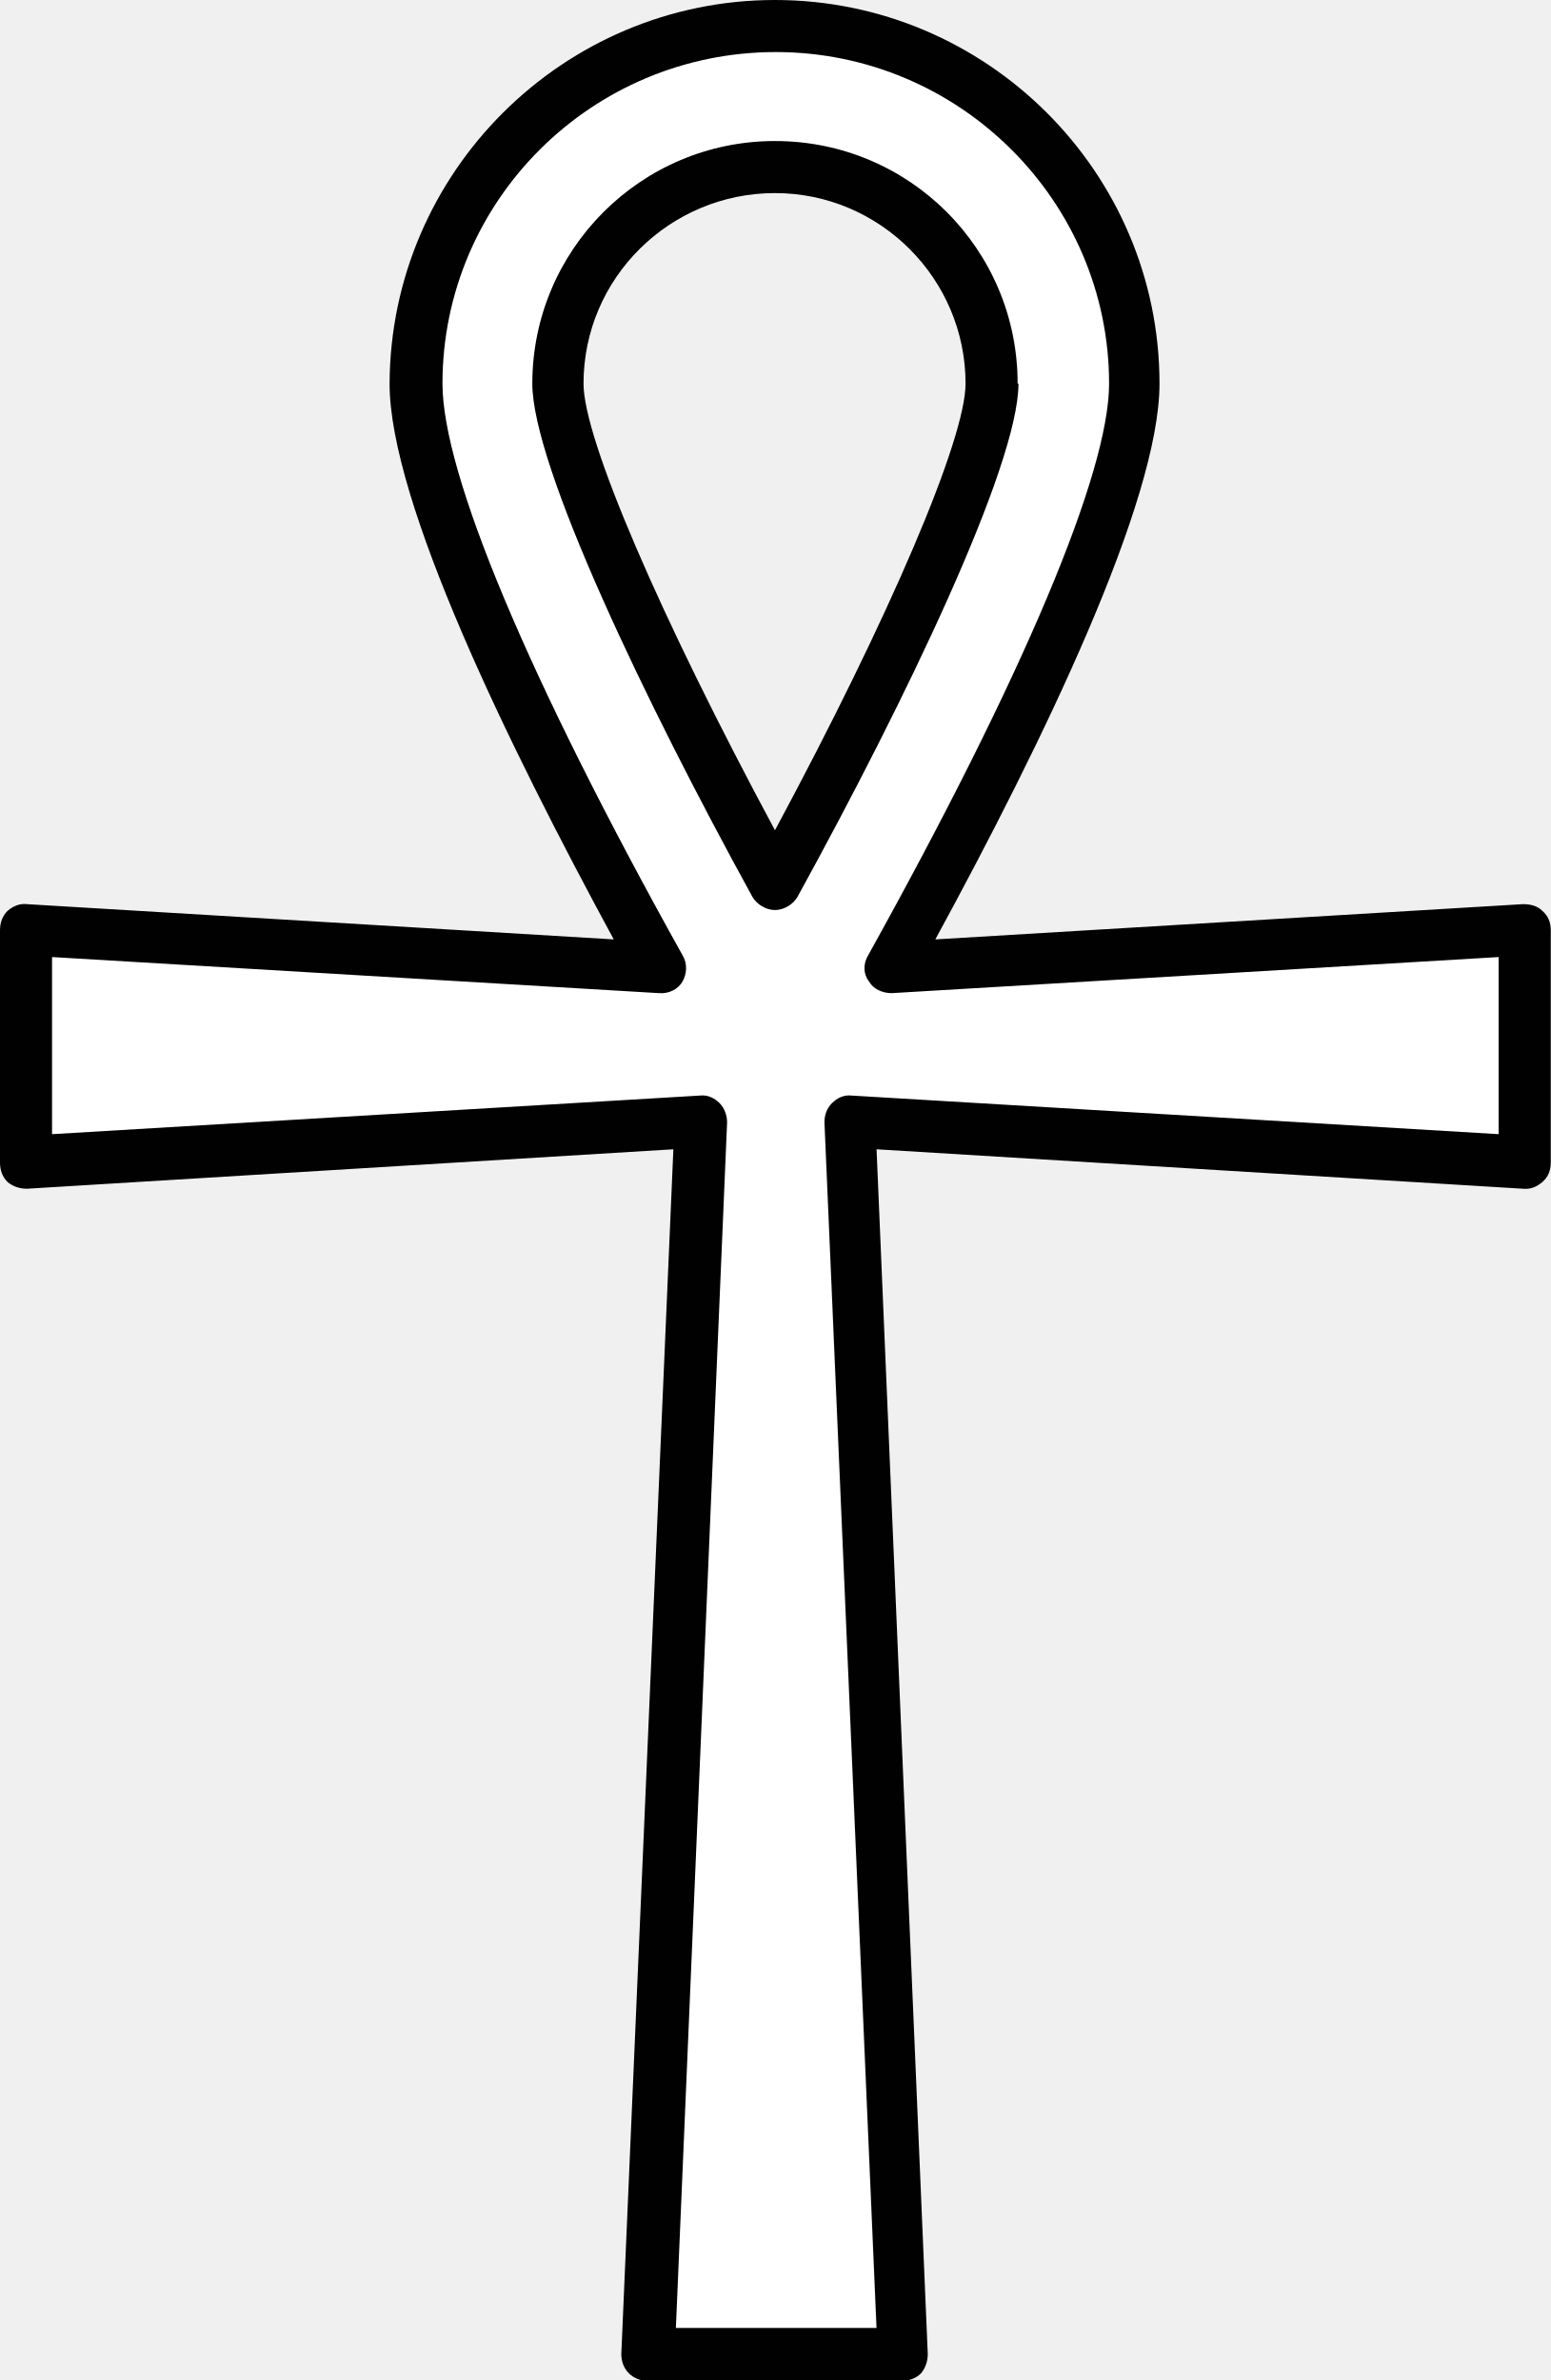
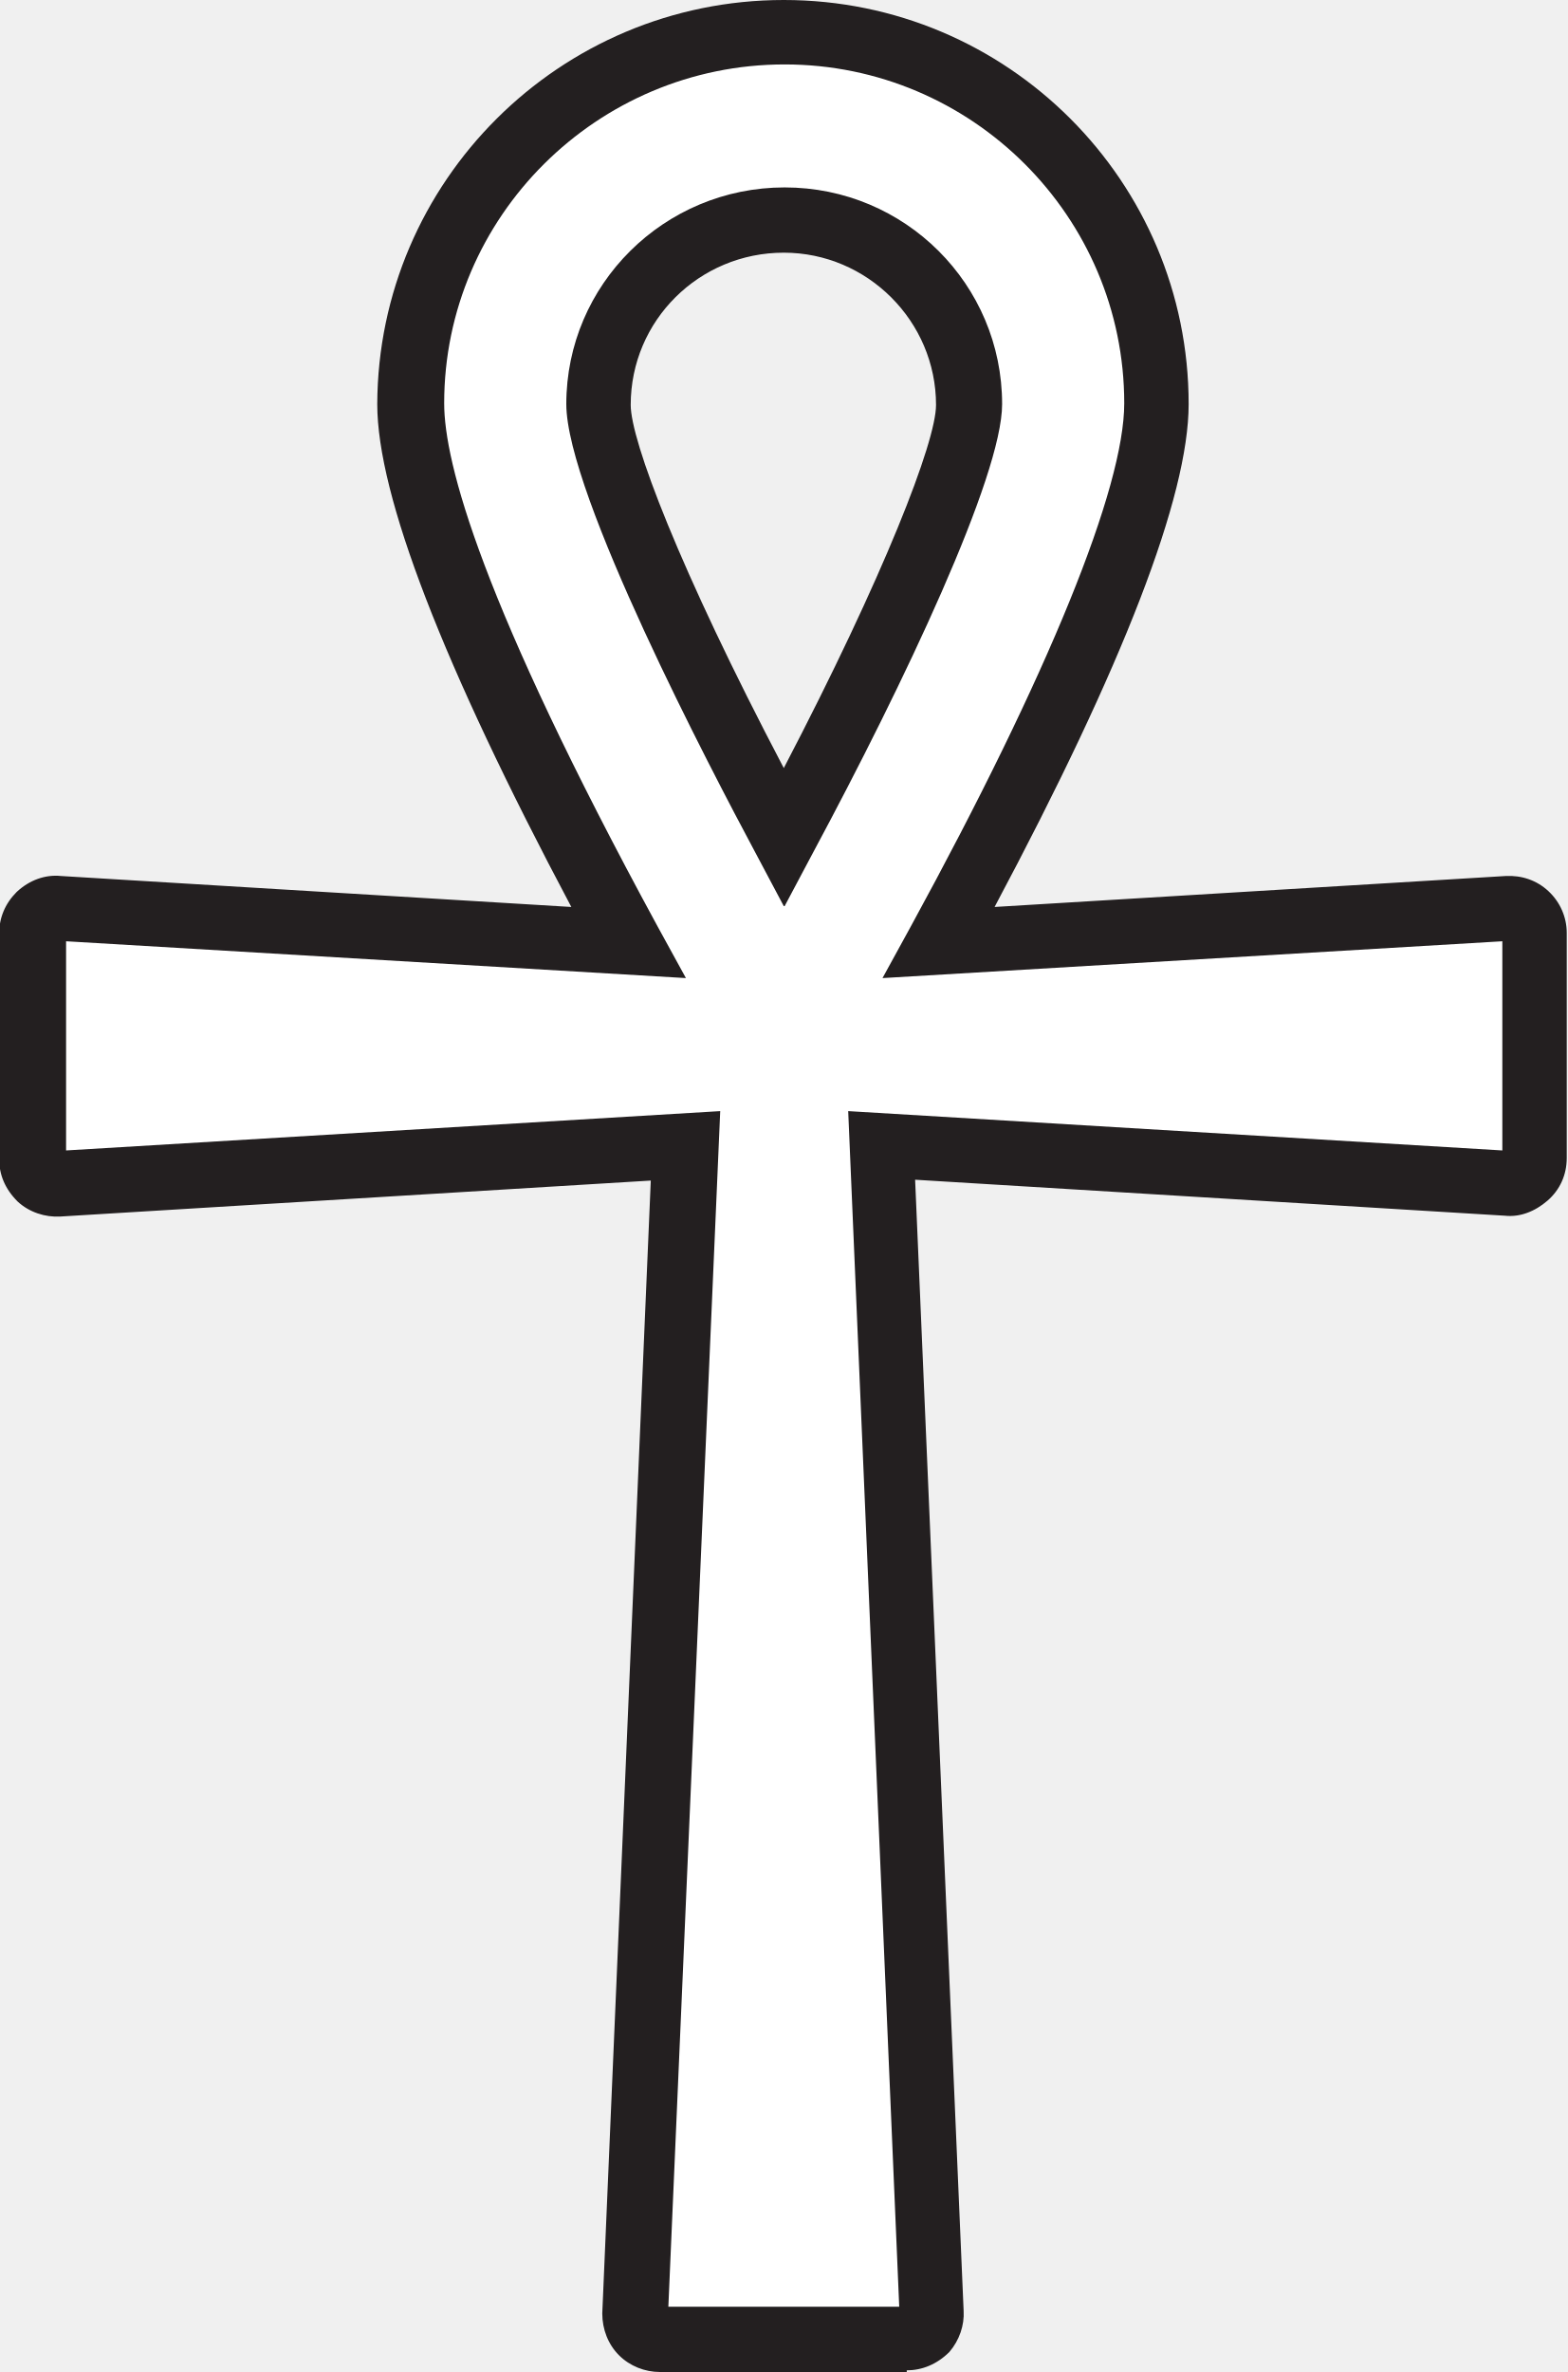
- <svg xmlns="http://www.w3.org/2000/svg" id="Layer_2" data-name="Layer 2" viewBox="0 0 18.47 28.35">
+ <svg xmlns="http://www.w3.org/2000/svg" id="Layer_2" data-name="Layer 2" viewBox="0 0 18.74 28.35">
  <defs>
    <style>
      .cls-1 {
-         fill: #fff;
+         fill: #231f20;
      }

      .cls-2 {
-         fill: #010101;
+         fill: #fff;
      }
    </style>
  </defs>
  <g id="Layer_1-2" data-name="Layer 1">
    <g>
-       <path class="cls-1" d="M9.5,10.68c1.27-2.31,2.63-5.13,2.63-6.11,0-1.59-1.3-2.89-2.89-2.89s-2.89,1.29-2.89,2.89c0,.98,1.35,3.8,2.62,6.11.05.09.16.16.27.16.11,0,.21-.07.27-.16ZM13.2,4.57c0,1.07-1.02,3.49-2.87,6.81-.05.1-.05.22.01.31.05.09.16.15.27.14l7.23-.43v2.11h0l-7.71-.46c-.09-.01-.17.03-.23.09-.07.06-.1.15-.09.23l.62,14.36h-2.39l.61-14.36c0-.09-.03-.17-.09-.23-.07-.06-.15-.1-.23-.09l-7.72.46v-2.11l7.23.43c.12,0,.22-.05.28-.14s.07-.21,0-.31c-1.85-3.33-2.86-5.75-2.86-6.81,0-2.17,1.78-3.95,3.97-3.95s3.97,1.77,3.97,3.95Z" />
-       <path class="cls-2" d="M9.23,9.89c1.37-2.55,2.27-4.66,2.27-5.32,0-1.25-1.02-2.27-2.27-2.27s-2.28,1.01-2.28,2.27c0,.66.91,2.77,2.28,5.32ZM12.13,4.57c0,.98-1.36,3.8-2.63,6.11-.05.09-.16.16-.27.16-.11,0-.22-.07-.27-.16-1.27-2.31-2.62-5.13-2.62-6.11,0-1.59,1.29-2.89,2.89-2.89s2.89,1.29,2.89,2.89Z" />
-       <path class="cls-2" d="M11.14,11.19l7-.42c.09,0,.17.02.23.08.07.06.1.14.1.23v2.77c0,.09-.03.17-.1.23-.06.05-.13.09-.23.08l-7.7-.47.61,14.35c0,.09-.03.17-.08.23-.06.06-.14.09-.23.09h-3.03c-.08,0-.16-.03-.22-.09s-.09-.14-.09-.23l.62-14.35-7.7.47c-.09,0-.17-.03-.23-.08-.06-.06-.09-.14-.09-.23v-2.77c0-.09.03-.17.09-.23.07-.06.15-.09.23-.08l6.99.42c-1.27-2.34-2.67-5.22-2.67-6.62C4.65,2.05,6.71,0,9.23,0s4.58,2.05,4.58,4.57c0,1.4-1.39,4.27-2.67,6.62ZM17.85,13.51v-2.11l-7.23.43c-.11,0-.22-.05-.27-.14-.07-.09-.07-.21-.01-.31,1.85-3.33,2.87-5.75,2.87-6.81,0-2.17-1.78-3.95-3.97-3.95s-3.97,1.77-3.97,3.95c0,1.07,1.01,3.49,2.86,6.81.06.1.05.22,0,.31s-.16.15-.28.14l-7.23-.43v2.11l7.72-.46c.09-.01.17.03.23.09.06.06.09.15.09.23l-.61,14.36h2.39l-.62-14.36c0-.09.03-.17.09-.23.06-.06.14-.1.23-.09l7.71.46h0Z" />
+       <path class="cls-2" d="M18.25,10.94c-.06-.06-.13-.08-.22-.08l-6.81.41c1.24-2.28,2.6-5.08,2.6-6.44C13.82,2.38,11.82.39,9.37.39s-4.46,1.99-4.46,4.44c0,1.36,1.36,4.16,2.6,6.44l-6.8-.41c-.08,0-.16.02-.23.08-.06.06-.09.14-.09.22v2.69c0,.08.03.16.09.22.06.05.14.08.23.08l7.49-.45-.6,13.95c0,.08.03.16.08.22s.14.09.21.09h2.95c.08,0,.16-.03.22-.09.05-.06.08-.14.08-.22l-.6-13.95,7.49.45c.09,0,.16-.03.22-.08.06-.06.1-.14.1-.22v-2.69c0-.08-.03-.16-.1-.22ZM9.37,2.63c1.22,0,2.21.99,2.21,2.2,0,.64-.88,2.69-2.21,5.17-1.34-2.48-2.22-4.53-2.22-5.17,0-1.22.99-2.2,2.22-2.2Z" />
+       <path class="cls-1" d="M10.84,28.35h-2.95c-.18,0-.36-.07-.49-.2-.13-.13-.2-.31-.2-.5l.58-13.54-7.06.43c-.18.01-.37-.05-.51-.18-.15-.15-.22-.32-.22-.51v-2.69c0-.19.07-.36.21-.5.15-.14.34-.21.53-.19l6.1.37c-1.54-2.9-2.32-4.92-2.32-6.01C4.52,2.17,6.69,0,9.37,0s4.84,2.17,4.84,4.83c0,1.1-.78,3.12-2.32,6.01l6.11-.37c.19-.01.37.05.51.18.14.13.22.31.22.5v2.69c0,.2-.08.38-.23.51-.15.13-.33.2-.51.18l-7.05-.43.58,13.52c.01.17-.05.35-.17.49-.15.15-.33.22-.51.22ZM10.83,27.57h0,0s0,0,0,0ZM7.99,27.57h2.76l-.61-14.29,7.82.47v-2.5l-7.41.44.34-.62c1.65-3.02,2.55-5.24,2.55-6.25,0-2.23-1.82-4.05-4.06-4.05s-4.07,1.82-4.07,4.05c0,.71.44,2.37,2.55,6.25l.34.62-7.41-.44v2.5l7.82-.47-.62,14.29ZM.78,13.85h0s0,0,0,0ZM17.95,11.15v.02s0-.02,0-.02ZM9.37,10.83l-.34-.64c-.53-.99-2.26-4.29-2.26-5.36,0-1.43,1.17-2.59,2.61-2.59s2.6,1.16,2.6,2.59c0,.86-1.17,3.33-2.26,5.36l-.34.64ZM9.37,3.02c-1.01,0-1.83.81-1.83,1.82,0,.42.57,1.94,1.83,4.34,1.2-2.3,1.82-3.9,1.82-4.34,0-1-.82-1.82-1.82-1.82Z" />
    </g>
  </g>
</svg>
